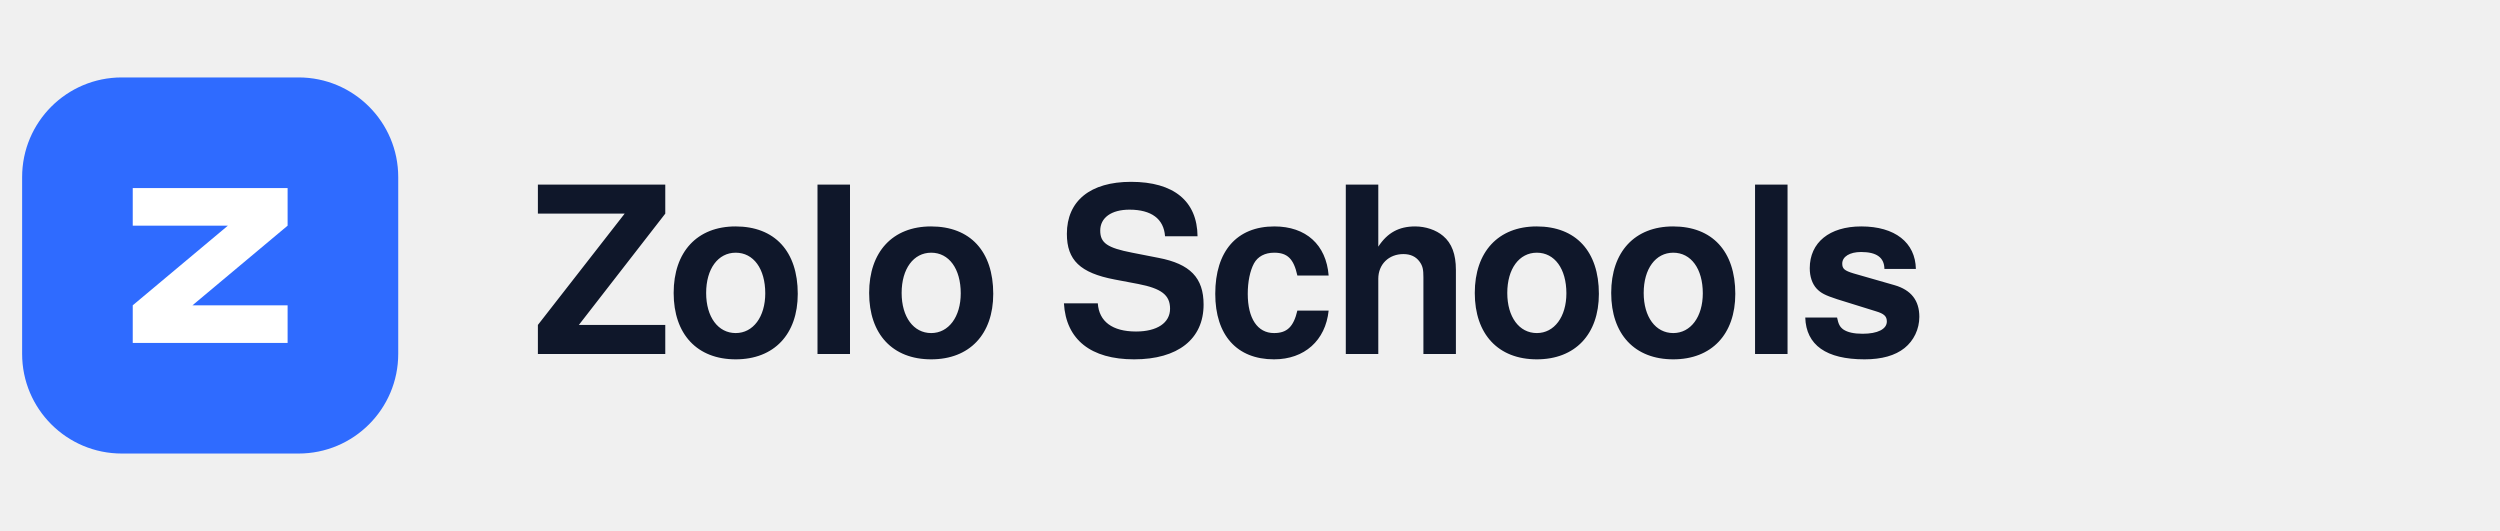
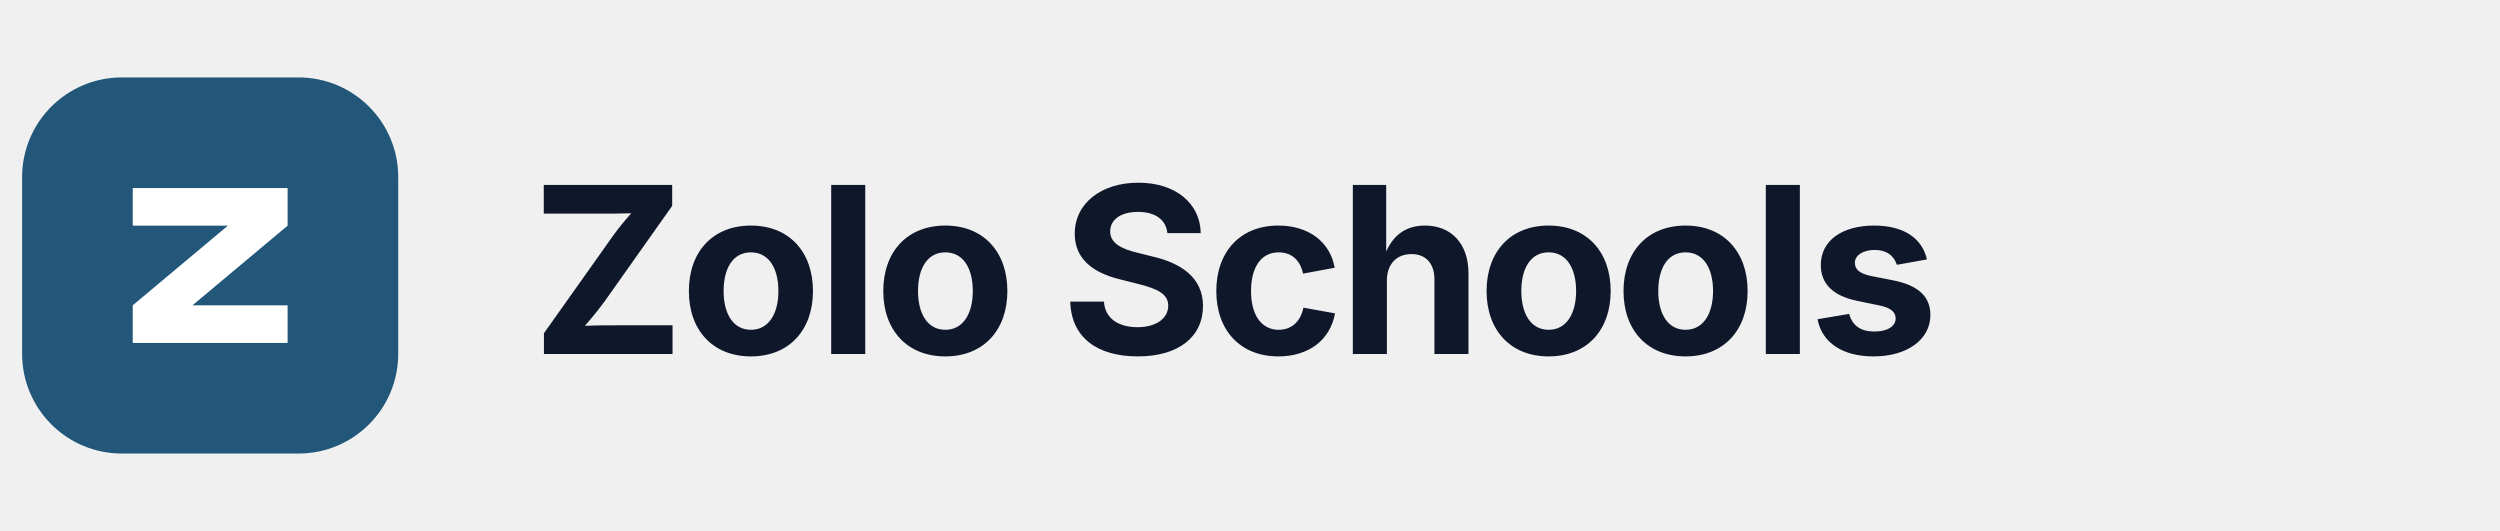
<svg xmlns="http://www.w3.org/2000/svg" viewBox="0 0 226 48" width="226" height="48" role="img" aria-label="Zolo Schools">
-   <rect x="2" y="7" width="34" height="34" rx="9.01" fill="#2F6BFF" />
+   <rect x="2" y="7" width="34" height="34" rx="9.01" fill="#22577A" />
  <path d="M12.00,17.00 L26.00,17.00 L26.00,20.40 L17.40,27.60 L26.00,27.60 L26.00,31.00 L12.00,31.00 L12.00,27.60 L20.60,20.40 L12.00,20.40 Z" fill="#ffffff" />
-   <text x="48" y="32" font-family="Instrument Sans, Figtree, -apple-system, BlinkMacSystemFont, Segoe UI, Helvetica, Arial, sans-serif" font-size="21" font-weight="700" fill="#0F172A" letter-spacing="-0.5">Zolo Schools</text>
+   <text x="48" y="32" font-family="'Inter', -apple-system, BlinkMacSystemFont, 'Segoe UI', Roboto, Helvetica, Arial, sans-serif" font-size="21" font-weight="700" fill="#0F172A" letter-spacing="-0.5">Zolo Schools</text>
</svg>
